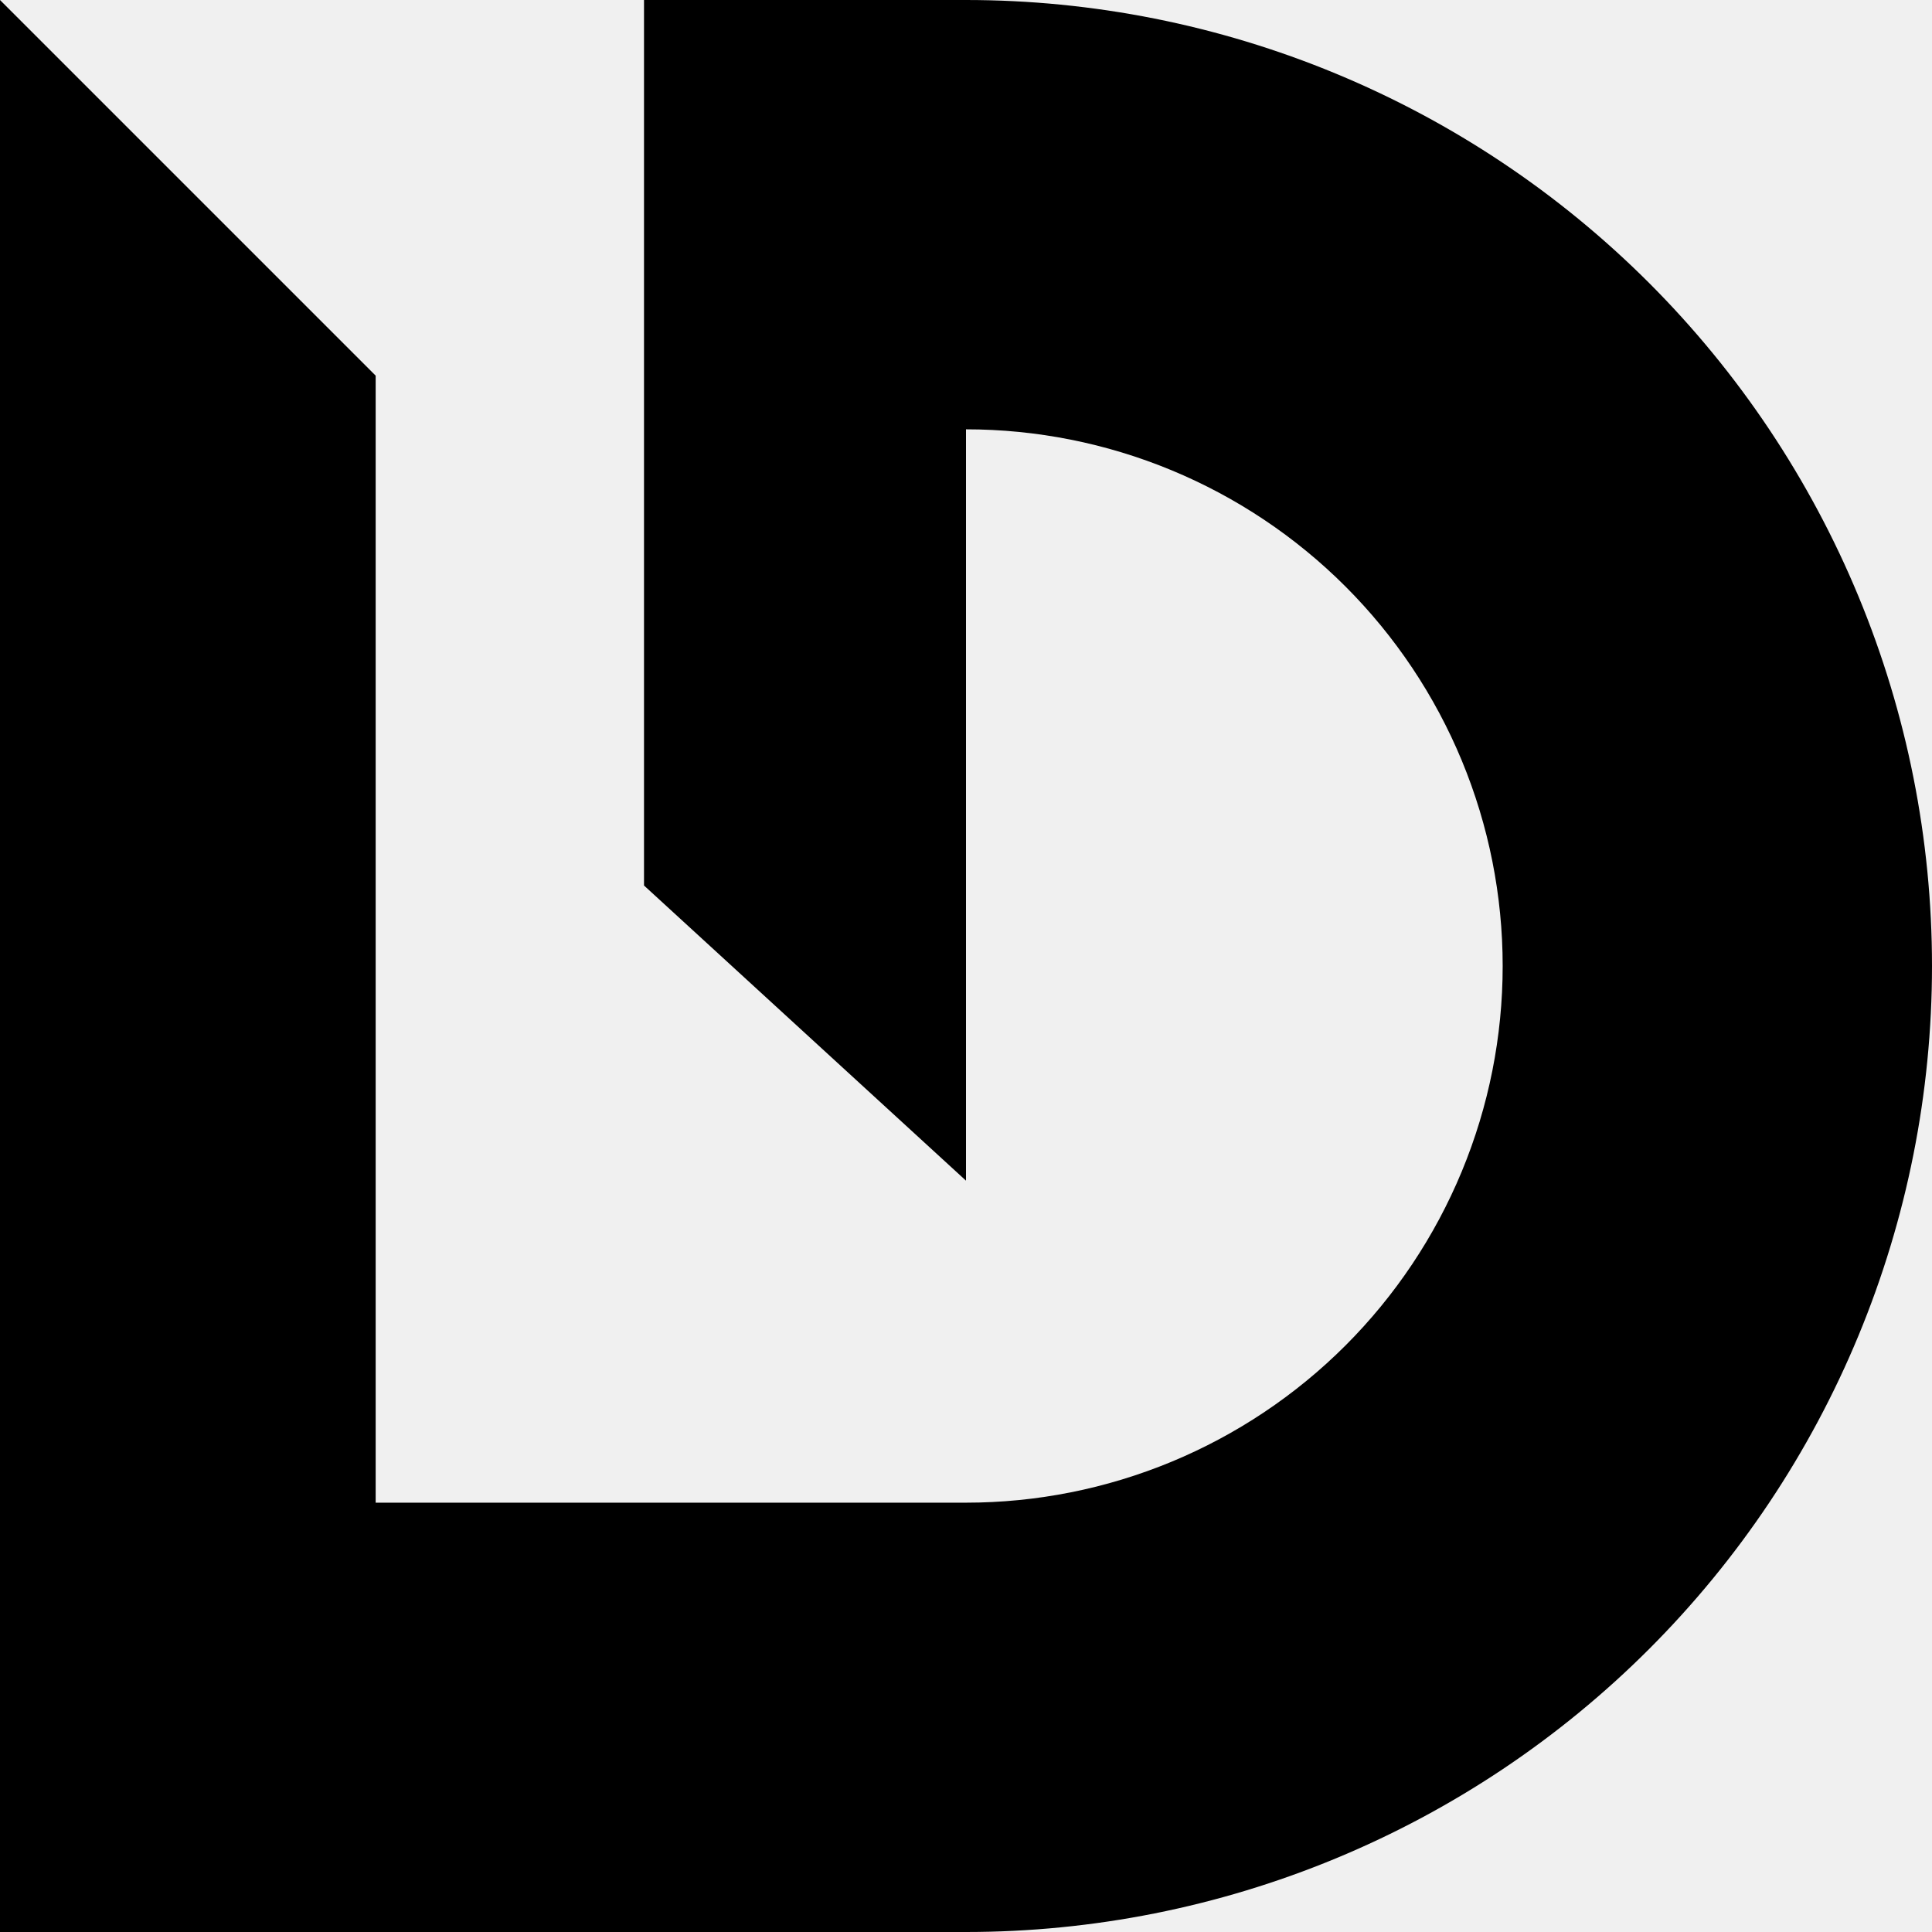
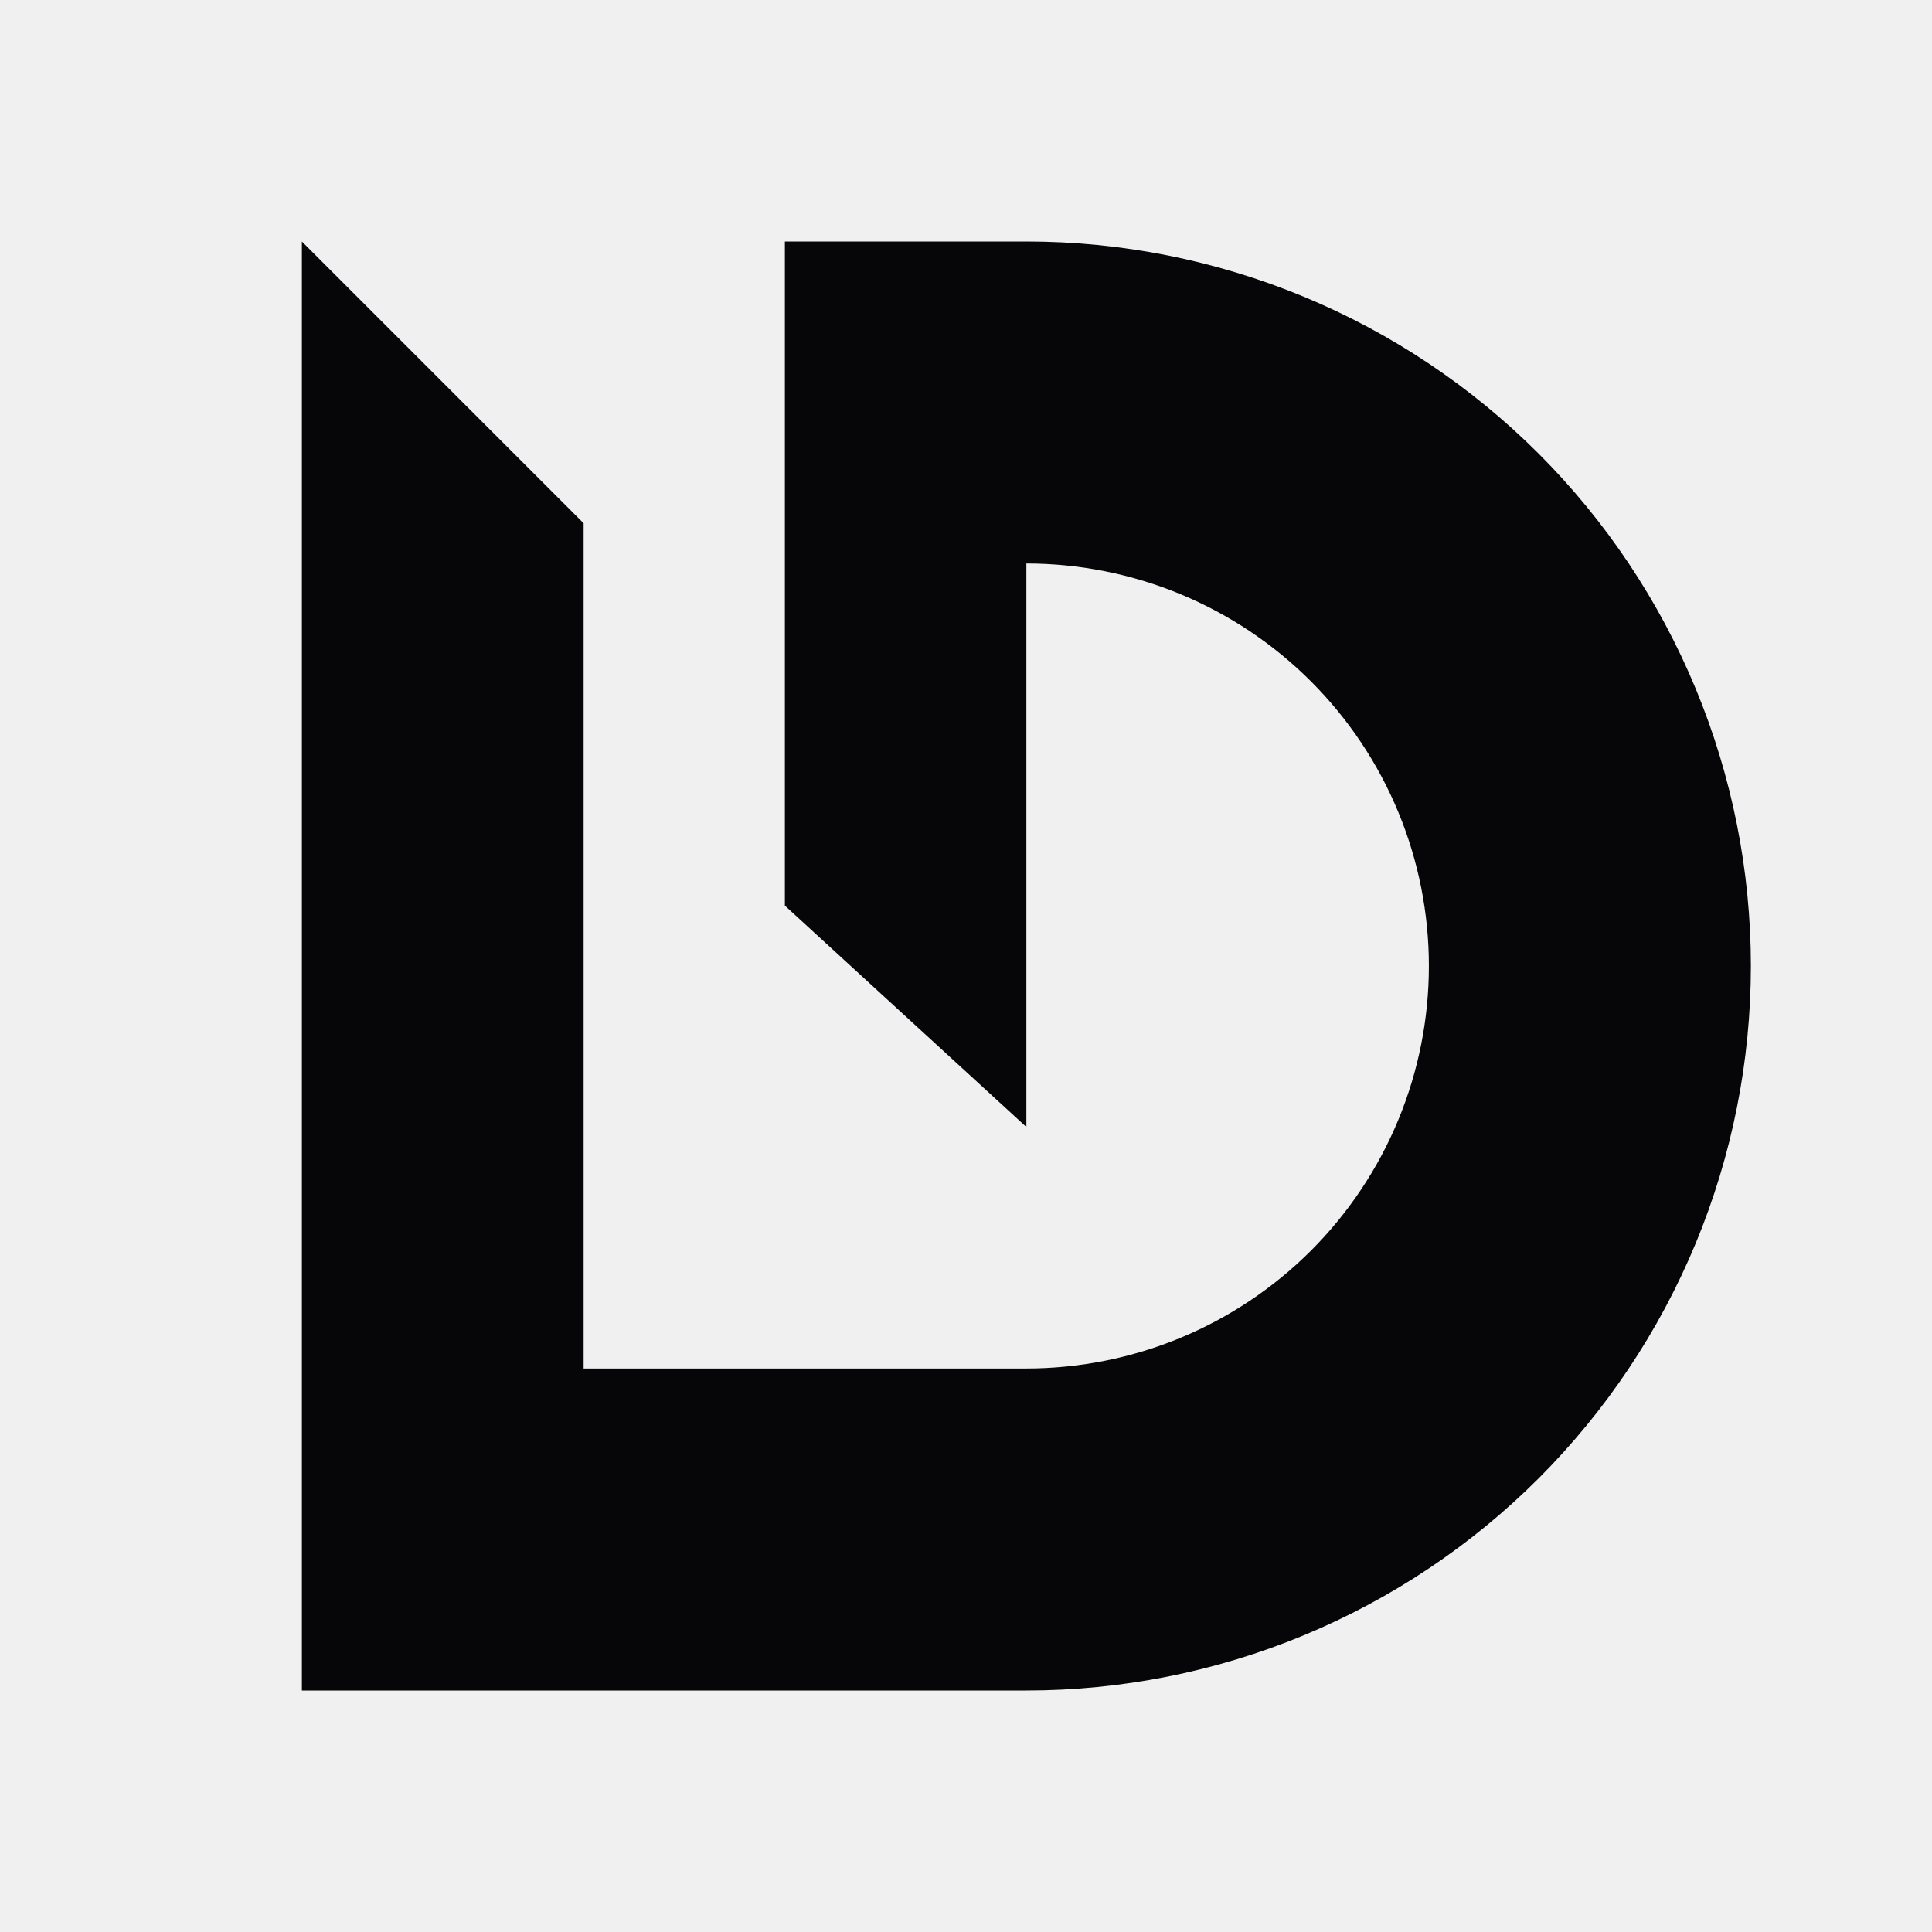
<svg xmlns="http://www.w3.org/2000/svg" width="128" height="128" viewBox="0 0 128 128" fill="none">
-   <g clip-path="url(#clip0_13_102)">
-     <path d="M42.667 0H64C72.405 0 80.727 1.655 88.492 4.872C96.257 8.088 103.312 12.802 109.255 18.745C115.198 24.688 119.912 31.743 123.128 39.508C126.345 47.273 128 55.595 128 64C128 72.405 126.345 80.727 123.128 88.492C119.912 96.257 115.198 103.312 109.255 109.255C103.312 115.198 96.257 119.912 88.492 123.128C80.727 126.345 72.405 128 64 128H0V0L24.889 24.889V99.556H64C68.669 99.556 73.293 98.636 77.606 96.849C81.92 95.062 85.84 92.443 89.142 89.142C92.443 85.84 95.062 81.92 96.849 77.606C98.636 73.293 99.556 68.669 99.556 64C99.556 59.331 98.636 54.707 96.849 50.394C95.062 46.08 92.443 42.16 89.142 38.858C85.84 35.557 81.92 32.938 77.606 31.151C73.293 29.364 68.669 28.444 64 28.444L64 78.222L42.667 58.667V0Z" fill="black" />
-   </g>
-   <defs>
-     <clipPath id="clip0_13_102">
-       <rect width="128" height="128" fill="white" />
-     </clipPath>
-   </defs>
+   <path d="M52 16H68C74.303 16 80.545 17.242 86.369 19.654C92.192 22.066 97.484 25.602 101.941 30.059C106.398 34.516 109.934 39.808 112.346 45.631C114.758 51.455 116 57.697 116 64C116 70.303 114.758 76.545 112.346 82.369C109.934 88.192 106.398 93.484 101.941 97.941C97.484 102.398 92.192 105.934 86.369 108.346C80.545 110.758 74.303 112 68 112H20V16L38.667 34.667V90.667H68C71.502 90.667 74.969 89.977 78.205 88.637C81.44 87.297 84.38 85.332 86.856 82.856C89.332 80.38 91.297 77.44 92.637 74.205C93.977 70.969 94.667 67.502 94.667 64C94.667 60.498 93.977 57.031 92.637 53.795C91.297 50.56 89.332 47.62 86.856 45.144C84.38 42.668 81.44 40.703 78.205 39.363C74.969 38.023 71.502 37.333 68 37.333L68 74.667L52 60V16Z" fill="#060609" />
</svg>
